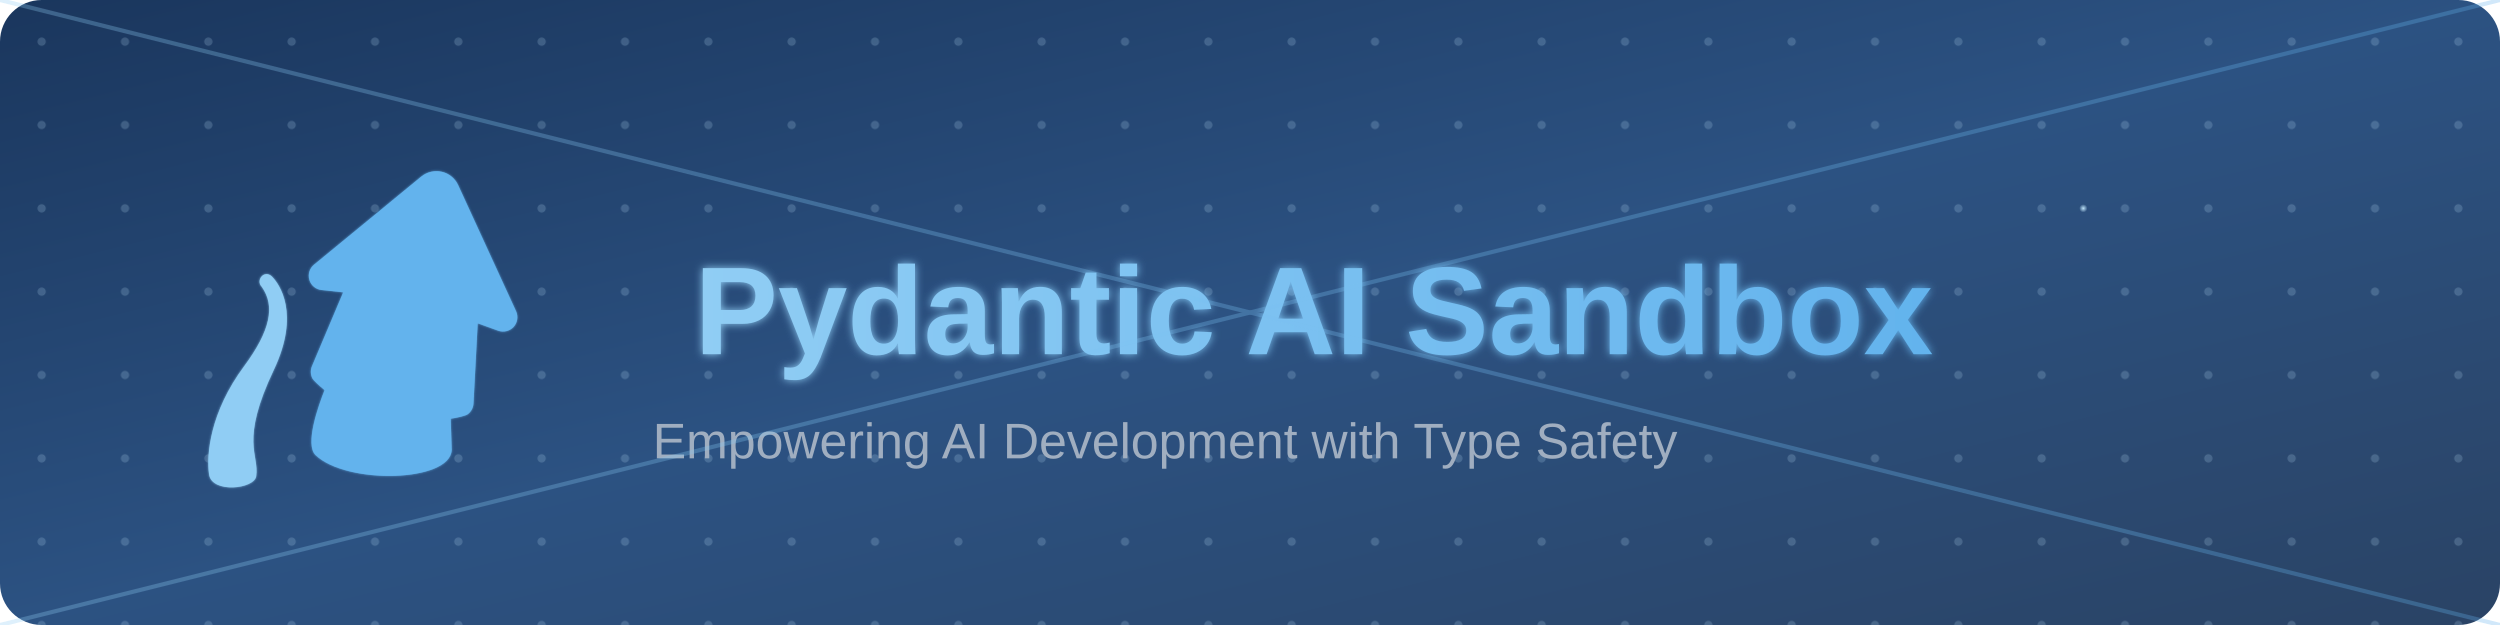
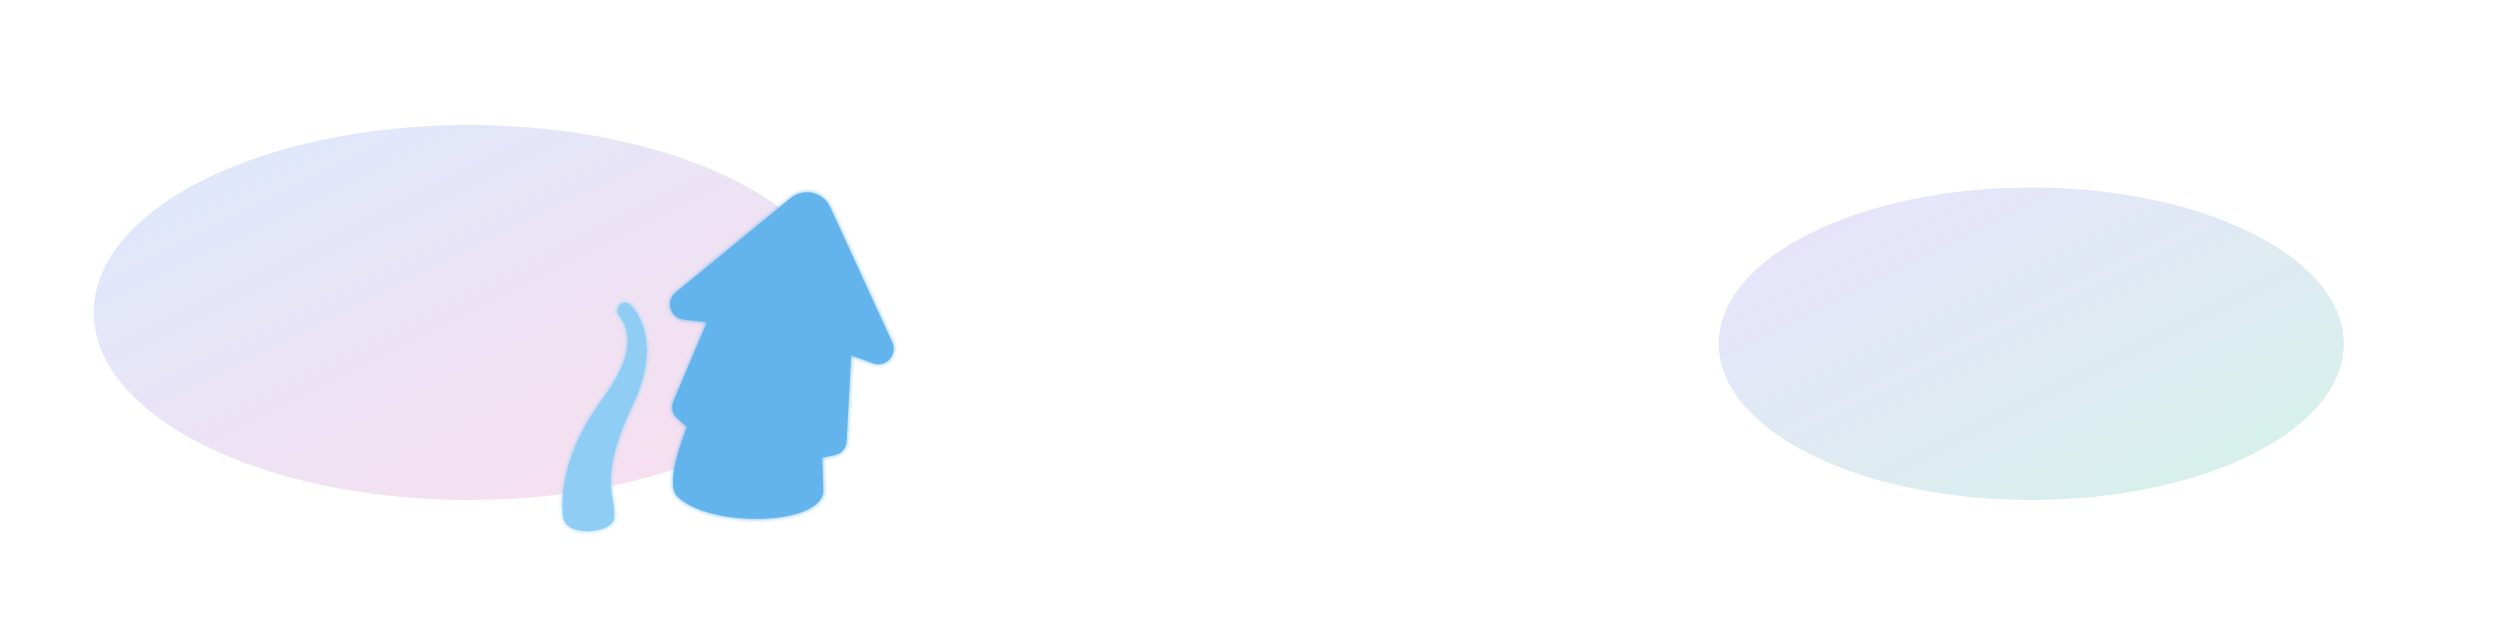
- <svg xmlns="http://www.w3.org/2000/svg" viewBox="0 0 1200 300">
+ <svg xmlns="http://www.w3.org/2000/svg" viewBox="0 0 800 200">
  <defs>
-     <linearGradient id="bgGradient" x1="0%" y1="0%" x2="100%" y2="100%">
-       <stop offset="0%" style="stop-color:#1A365D;stop-opacity:1">
-         <animate attributeName="stop-color" values="#1A365D;#2B6CB0;#1A365D" dur="10s" repeatCount="indefinite" />
+     <linearGradient id="modernGrad1" x1="0%" y1="0%" x2="100%" y2="100%">
+       <stop offset="0%" style="stop-color:#3B82F6;stop-opacity:0.2">
+         <animate attributeName="stop-opacity" values="0.2;0.3;0.2" dur="4s" repeatCount="indefinite" />
      </stop>
-       <stop offset="50%" style="stop-color:#2C5282;stop-opacity:1">
-         <animate attributeName="stop-color" values="#2C5282;#3182CE;#2C5282" dur="8s" repeatCount="indefinite" />
-       </stop>
-       <stop offset="100%" style="stop-color:#2A4365;stop-opacity:1">
-         <animate attributeName="stop-color" values="#2A4365;#4299E1;#2A4365" dur="12s" repeatCount="indefinite" />
+       <stop offset="100%" style="stop-color:#EC4899;stop-opacity:0.2">
+         <animate attributeName="stop-opacity" values="0.2;0.3;0.2" dur="4s" repeatCount="indefinite" />
      </stop>
    </linearGradient>
-     <pattern id="circlePattern" x="0" y="0" width="40" height="40" patternUnits="userSpaceOnUse">
-       <circle cx="20" cy="20" r="2" fill="#BEE3F8" opacity="0.2">
-         <animate attributeName="opacity" values="0.2;0.5;0.2" dur="3s" repeatCount="indefinite" />
-       </circle>
-     </pattern>
-     <linearGradient id="textGradient" x1="0%" y1="0%" x2="100%" y2="0%">
-       <stop offset="0%" style="stop-color:#90CDF4;stop-opacity:1">
-         <animate attributeName="stop-color" values="#90CDF4;#63B3ED;#4299E1;#90CDF4" dur="6s" repeatCount="indefinite" />
+     <linearGradient id="modernGrad2" x1="0%" y1="0%" x2="100%" y2="100%">
+       <stop offset="0%" style="stop-color:#8B5CF6;stop-opacity:0.2">
+         <animate attributeName="stop-opacity" values="0.2;0.3;0.2" dur="5s" repeatCount="indefinite" />
      </stop>
-       <stop offset="100%" style="stop-color:#63B3ED;stop-opacity:1">
-         <animate attributeName="stop-color" values="#63B3ED;#4299E1;#90CDF4;#63B3ED" dur="6s" repeatCount="indefinite" />
+       <stop offset="100%" style="stop-color:#10B981;stop-opacity:0.2">
+         <animate attributeName="stop-opacity" values="0.2;0.3;0.2" dur="5s" repeatCount="indefinite" />
      </stop>
    </linearGradient>
-     <filter id="glow">
-       <feGaussianBlur stdDeviation="2" result="coloredBlur" />
-       <feMerge>
-         <feMergeNode in="coloredBlur" />
-         <feMergeNode in="SourceGraphic" />
-       </feMerge>
+     <linearGradient id="modernTextGrad" x1="0%" y1="0%" x2="100%" y2="0%">
+       <stop offset="0%" style="stop-color:#3B82F6">
+         <animate attributeName="stop-color" values="#3B82F6;#8B5CF6;#EC4899;#3B82F6" dur="6s" repeatCount="indefinite" />
+       </stop>
+       <stop offset="100%" style="stop-color:#EC4899">
+         <animate attributeName="stop-color" values="#EC4899;#3B82F6;#8B5CF6;#EC4899" dur="6s" repeatCount="indefinite" />
+       </stop>
+     </linearGradient>
+     <filter id="softGlow" x="-50%" y="-50%" width="200%" height="200%">
+       <feGaussianBlur in="SourceGraphic" stdDeviation="3" result="blur" />
+       <feComposite in="SourceGraphic" in2="blur" operator="over" />
    </filter>
-     <radialGradient id="particleGradient">
-       <stop offset="0%" stop-color="#BEE3F8" />
-       <stop offset="100%" stop-color="#BEE3F8" stop-opacity="0" />
-     </radialGradient>
  </defs>
-   <rect width="1200" height="300" rx="20" ry="20" fill="url(#bgGradient)" />
-   <rect width="1200" height="300" rx="20" ry="20" fill="url(#circlePattern)">
-     <animateTransform attributeName="transform" type="translate" from="0 0" to="40 40" dur="8s" repeatCount="indefinite" />
-   </rect>
-   <g id="particles">
-     <circle cx="200" cy="150" r="1.5" fill="url(#particleGradient)">
-       <animate attributeName="cx" values="200;220;200" dur="4s" repeatCount="indefinite" />
-       <animate attributeName="cy" values="150;130;150" dur="3s" repeatCount="indefinite" />
-       <animate attributeName="r" values="1.5;2.5;1.5" dur="2s" repeatCount="indefinite" />
-     </circle>
-     <circle cx="1000" cy="100" r="2" fill="url(#particleGradient)">
-       <animate attributeName="cx" values="1000;980;1000" dur="5s" repeatCount="indefinite" />
-       <animate attributeName="cy" values="100;120;100" dur="4s" repeatCount="indefinite" />
-       <animate attributeName="r" values="2;3;2" dur="3s" repeatCount="indefinite" />
-     </circle>
+   <g opacity="0.9">
+     <ellipse cx="150" cy="100" rx="120" ry="60" fill="url(#modernGrad1)">
+       <animate attributeName="rx" values="120;140;120" dur="6s" repeatCount="indefinite" calcMode="spline" keySplines="0.4 0 0.2 1" />
+       <animate attributeName="ry" values="60;70;60" dur="6s" repeatCount="indefinite" calcMode="spline" keySplines="0.4 0 0.2 1" />
+     </ellipse>
+     <ellipse cx="650" cy="110" rx="100" ry="50" fill="url(#modernGrad2)">
+       <animate attributeName="cx" values="650;670;650" dur="7s" repeatCount="indefinite" calcMode="spline" keySplines="0.4 0 0.2 1" />
+       <animate attributeName="ry" values="50;65;50" dur="7s" repeatCount="indefinite" calcMode="spline" keySplines="0.4 0 0.2 1" />
+     </ellipse>
  </g>
-   <g transform="translate(100,80) scale(0.35)">
+   <g transform="translate(180,60) scale(0.25)">
    <g>
      <animateTransform attributeName="transform" type="translate" values="0 0; 0 -15; 0 0" dur="4s" repeatCount="indefinite" additive="sum" />
      <animateTransform attributeName="transform" type="rotate" values="-3 256 256; 3 256 256; -3 256 256" dur="6s" repeatCount="indefinite" additive="sum" />
-       <path filter="url(#glow)" fill="#63B3ED" d="M421.993,198.286L342.54,25.24c-4.234-9.234-12.484-15.953-22.375-18.234         c-9.891-2.266-20.266,0.156-28.109,6.609L144.915,134.489c-6.109,5.016-8.594,13.219-6.328,20.797         c2.281,7.578,8.859,13.047,16.719,13.875l29.703,3.156l-42.891,101.469c-2.266,5.344-2.031,11.406,0.609,16.578         c1.25,2.484,8.688,9.406,16.719,16.094c-8.375,21.125-27.469,74.609-12.406,89.063c42.672,40.906,184.953,37.344,186.719-7.109         l-1.375-42.75c9.297-1.344,20.516-4.016,23.438-6.234c4.625-3.484,7.469-8.844,7.781-14.641l5.797-110.016l28.078,10.156         c7.453,2.688,15.766,0.656,21.125-5.156C423.961,213.942,425.305,205.474,421.993,198.286z">
+       <path filter="url(#softGlow)" fill="#63B3ED" d="M421.993,198.286L342.54,25.24c-4.234-9.234-12.484-15.953-22.375-18.234         c-9.891-2.266-20.266,0.156-28.109,6.609L144.915,134.489c-6.109,5.016-8.594,13.219-6.328,20.797         c2.281,7.578,8.859,13.047,16.719,13.875l29.703,3.156l-42.891,101.469c-2.266,5.344-2.031,11.406,0.609,16.578         c1.25,2.484,8.688,9.406,16.719,16.094c-8.375,21.125-27.469,74.609-12.406,89.063c42.672,40.906,184.953,37.344,186.719-7.109         l-1.375-42.75c9.297-1.344,20.516-4.016,23.438-6.234c4.625-3.484,7.469-8.844,7.781-14.641l5.797-110.016l28.078,10.156         c7.453,2.688,15.766,0.656,21.125-5.156C423.961,213.942,425.305,205.474,421.993,198.286z">
        <animate attributeName="opacity" values="0.9;1;0.9" dur="3s" repeatCount="indefinite" />
      </path>
-       <path filter="url(#glow)" fill="#90CDF4" d="M73.258,164.661c19,26.594,11.672,60.656-24.078,108.984C2.29,337.005-2.804,395.302,1.008,421.911         c3.797,26.625,62.109,20.281,64.641,2.547c4.297-30.219-22.672-47.359,24.094-145.75c36.734-77.313,7.578-117.859-2.547-128         C77.071,140.583,64.368,155.786,73.258,164.661z">
+       <path filter="url(#softGlow)" fill="#90CDF4" d="M73.258,164.661c19,26.594,11.672,60.656-24.078,108.984C2.29,337.005-2.804,395.302,1.008,421.911         c3.797,26.625,62.109,20.281,64.641,2.547c4.297-30.219-22.672-47.359,24.094-145.75c36.734-77.313,7.578-117.859-2.547-128         C77.071,140.583,64.368,155.786,73.258,164.661z">
        <animate attributeName="opacity" values="0.8;1;0.8" dur="4s" repeatCount="indefinite" />
      </path>
    </g>
  </g>
-   <g filter="url(#glow)">
-     <text x="300" y="170" font-family="Arial, sans-serif" font-size="60" font-weight="bold" fill="url(#textGradient)">
-       <animate attributeName="opacity" values="0.9;1;0.9" dur="4s" repeatCount="indefinite" />
-       <animateTransform attributeName="transform" type="translate" values="0 0; 0 -2; 0 0" dur="5s" repeatCount="indefinite" additive="sum" />
-       Pydantic AI Sandbox
-     </text>
-   </g>
-   <g>
-     <text x="300" y="220" font-family="Arial, sans-serif" font-size="24" fill="#A0AEC0">
-       <animate attributeName="opacity" values="0.7;0.9;0.7" dur="4s" repeatCount="indefinite" />
-       <animateTransform attributeName="transform" type="translate" values="0 0; 0 -1; 0 0" dur="6s" repeatCount="indefinite" />
-       Empowering AI Development with Type Safety
-     </text>
-   </g>
-   <g opacity="0.3">
-     <path d="M0,0 L1200,300" stroke="url(#textGradient)" stroke-width="2">
-       <animate attributeName="opacity" values="0;0.3;0" dur="7s" repeatCount="indefinite" />
-     </path>
-     <path d="M1200,0 L0,300" stroke="url(#textGradient)" stroke-width="2">
-       <animate attributeName="opacity" values="0;0.2;0" dur="9s" repeatCount="indefinite" />
-     </path>
-   </g>
+   <text x="55%" y="50%" dominant-baseline="middle" text-anchor="middle" fill="url(#modernTextGrad)" font-family="Arial, sans-serif" font-size="48" font-weight="bold" filter="url(#softGlow)" opacity="0">
+     Pydantic AI Sandbox
+     
+     <animate attributeName="opacity" from="0" to="1" dur="1.5s" fill="freeze" />
+     <animateTransform attributeName="transform" type="translate" values="0,0;0,-3;0,0" dur="4s" repeatCount="indefinite" calcMode="spline" keySplines="0.4 0 0.2 1" />
+   </text>
</svg>
